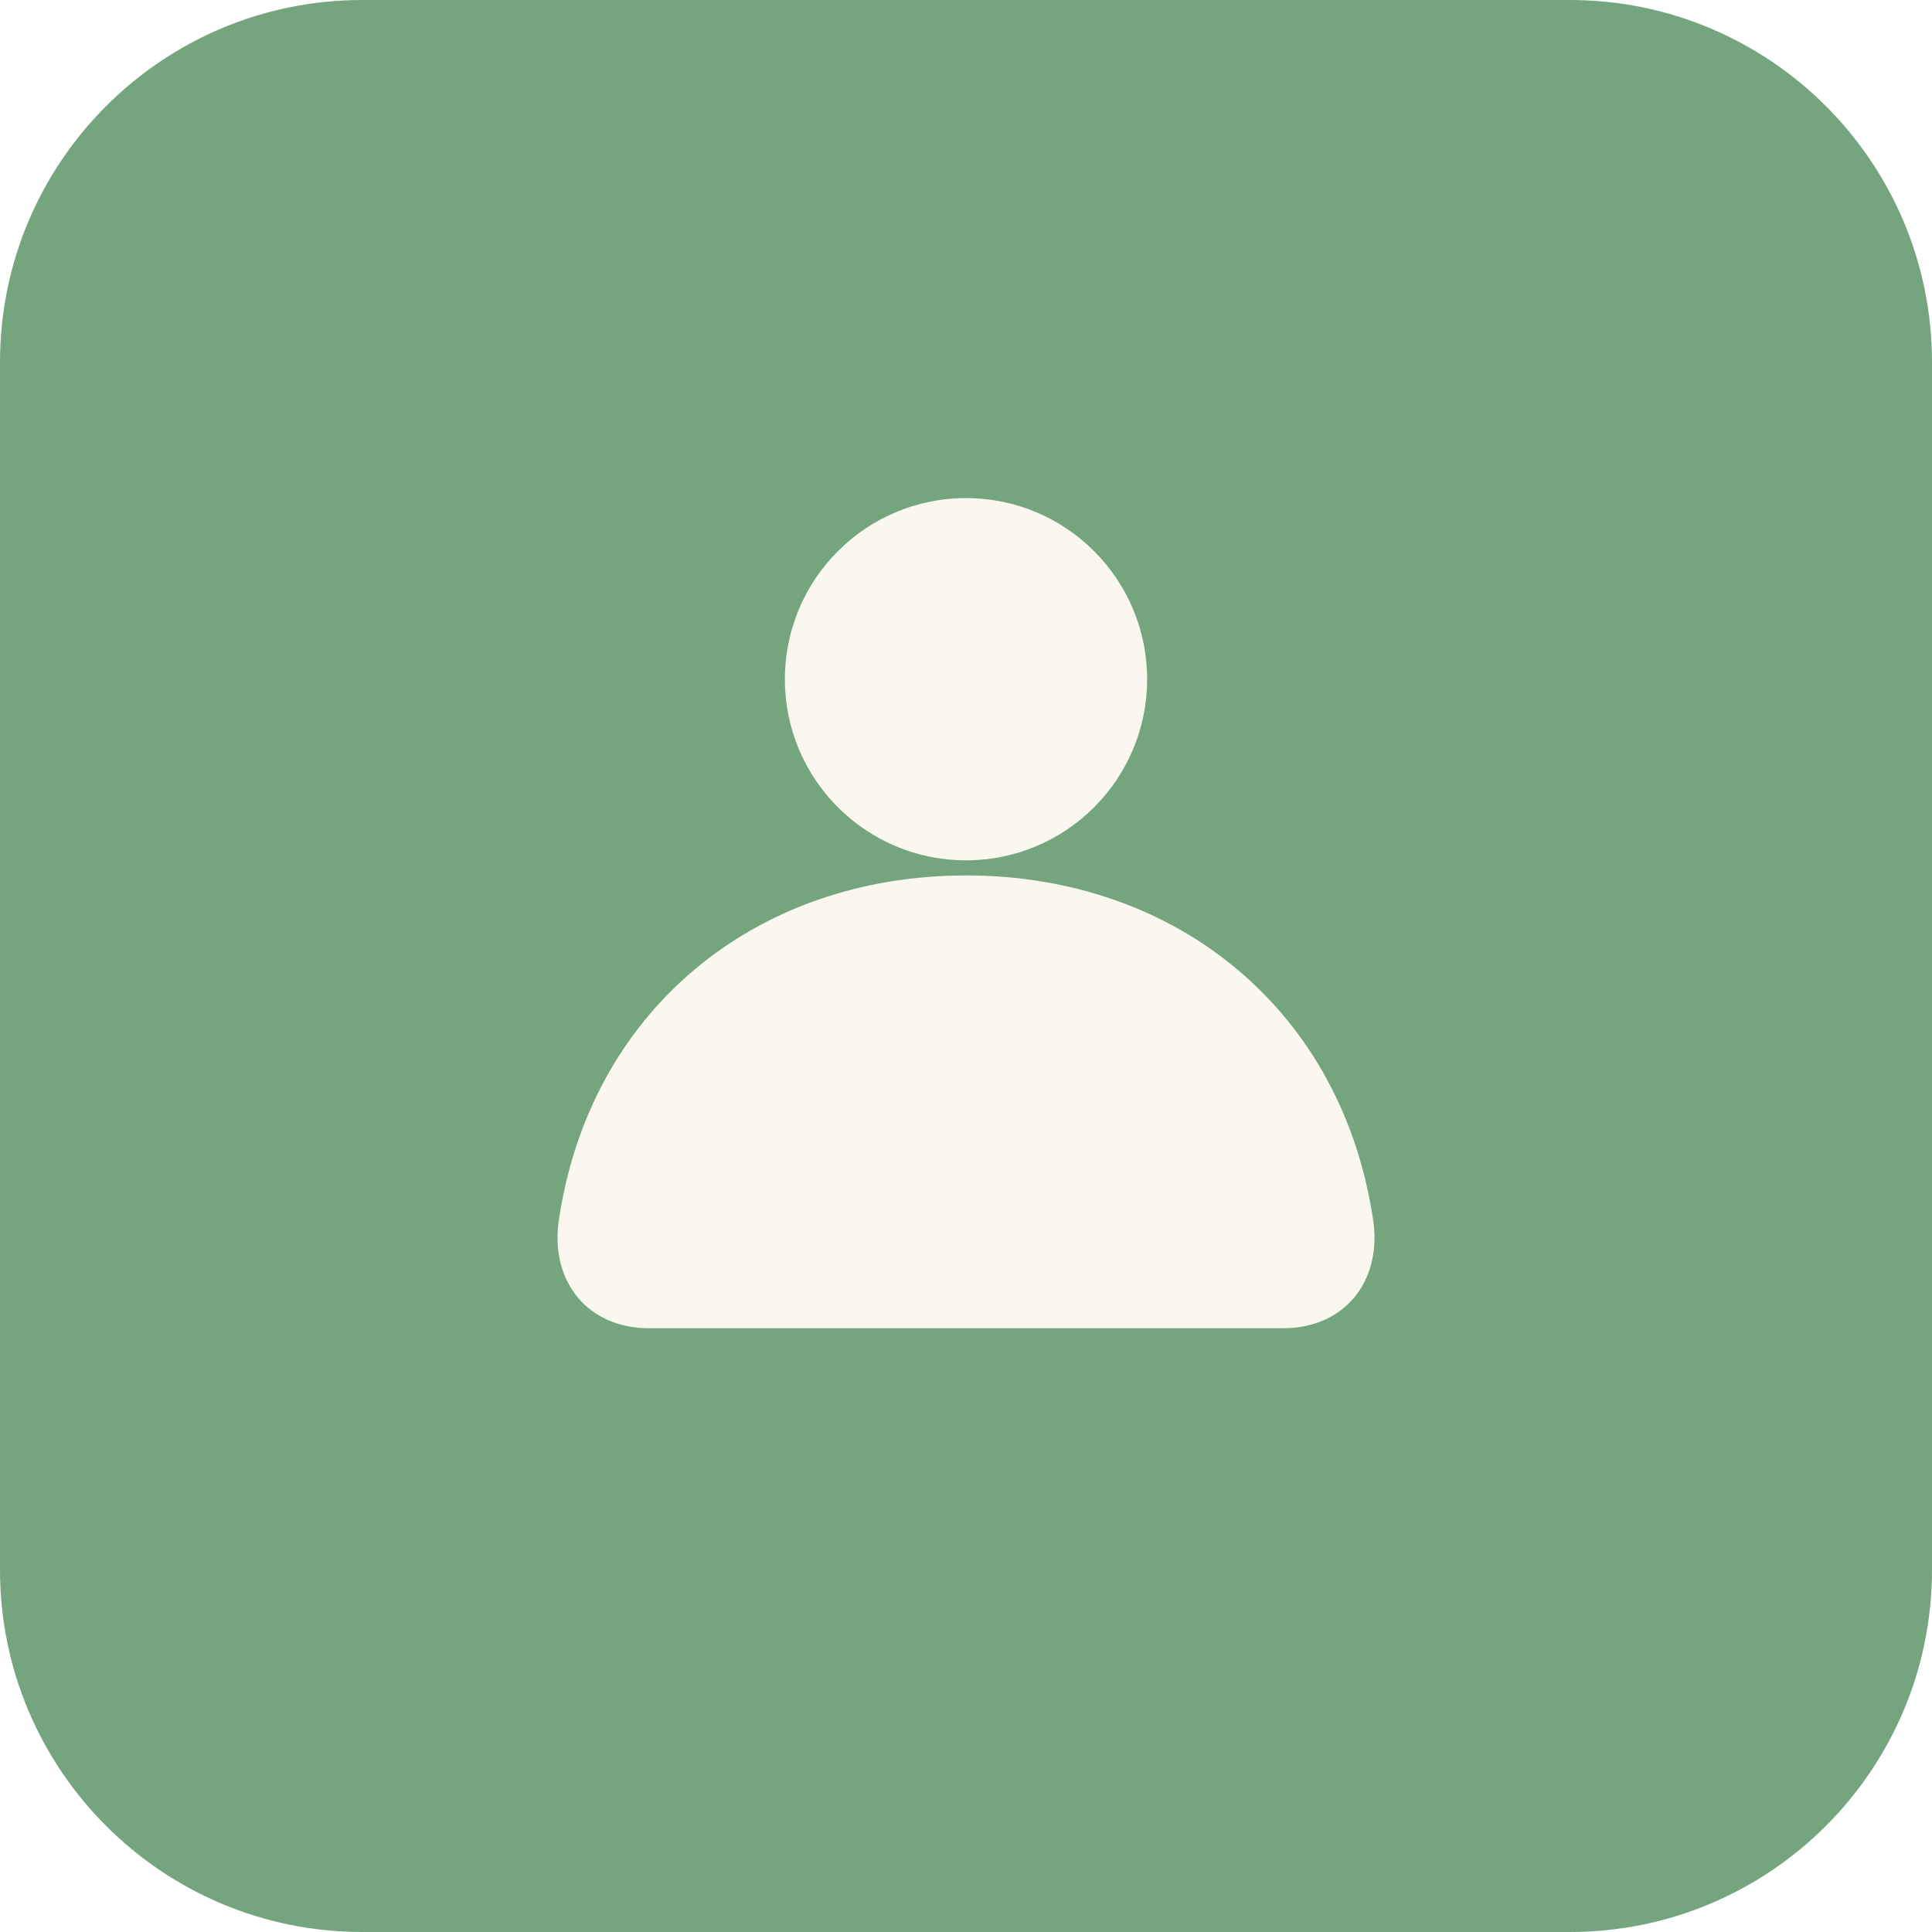
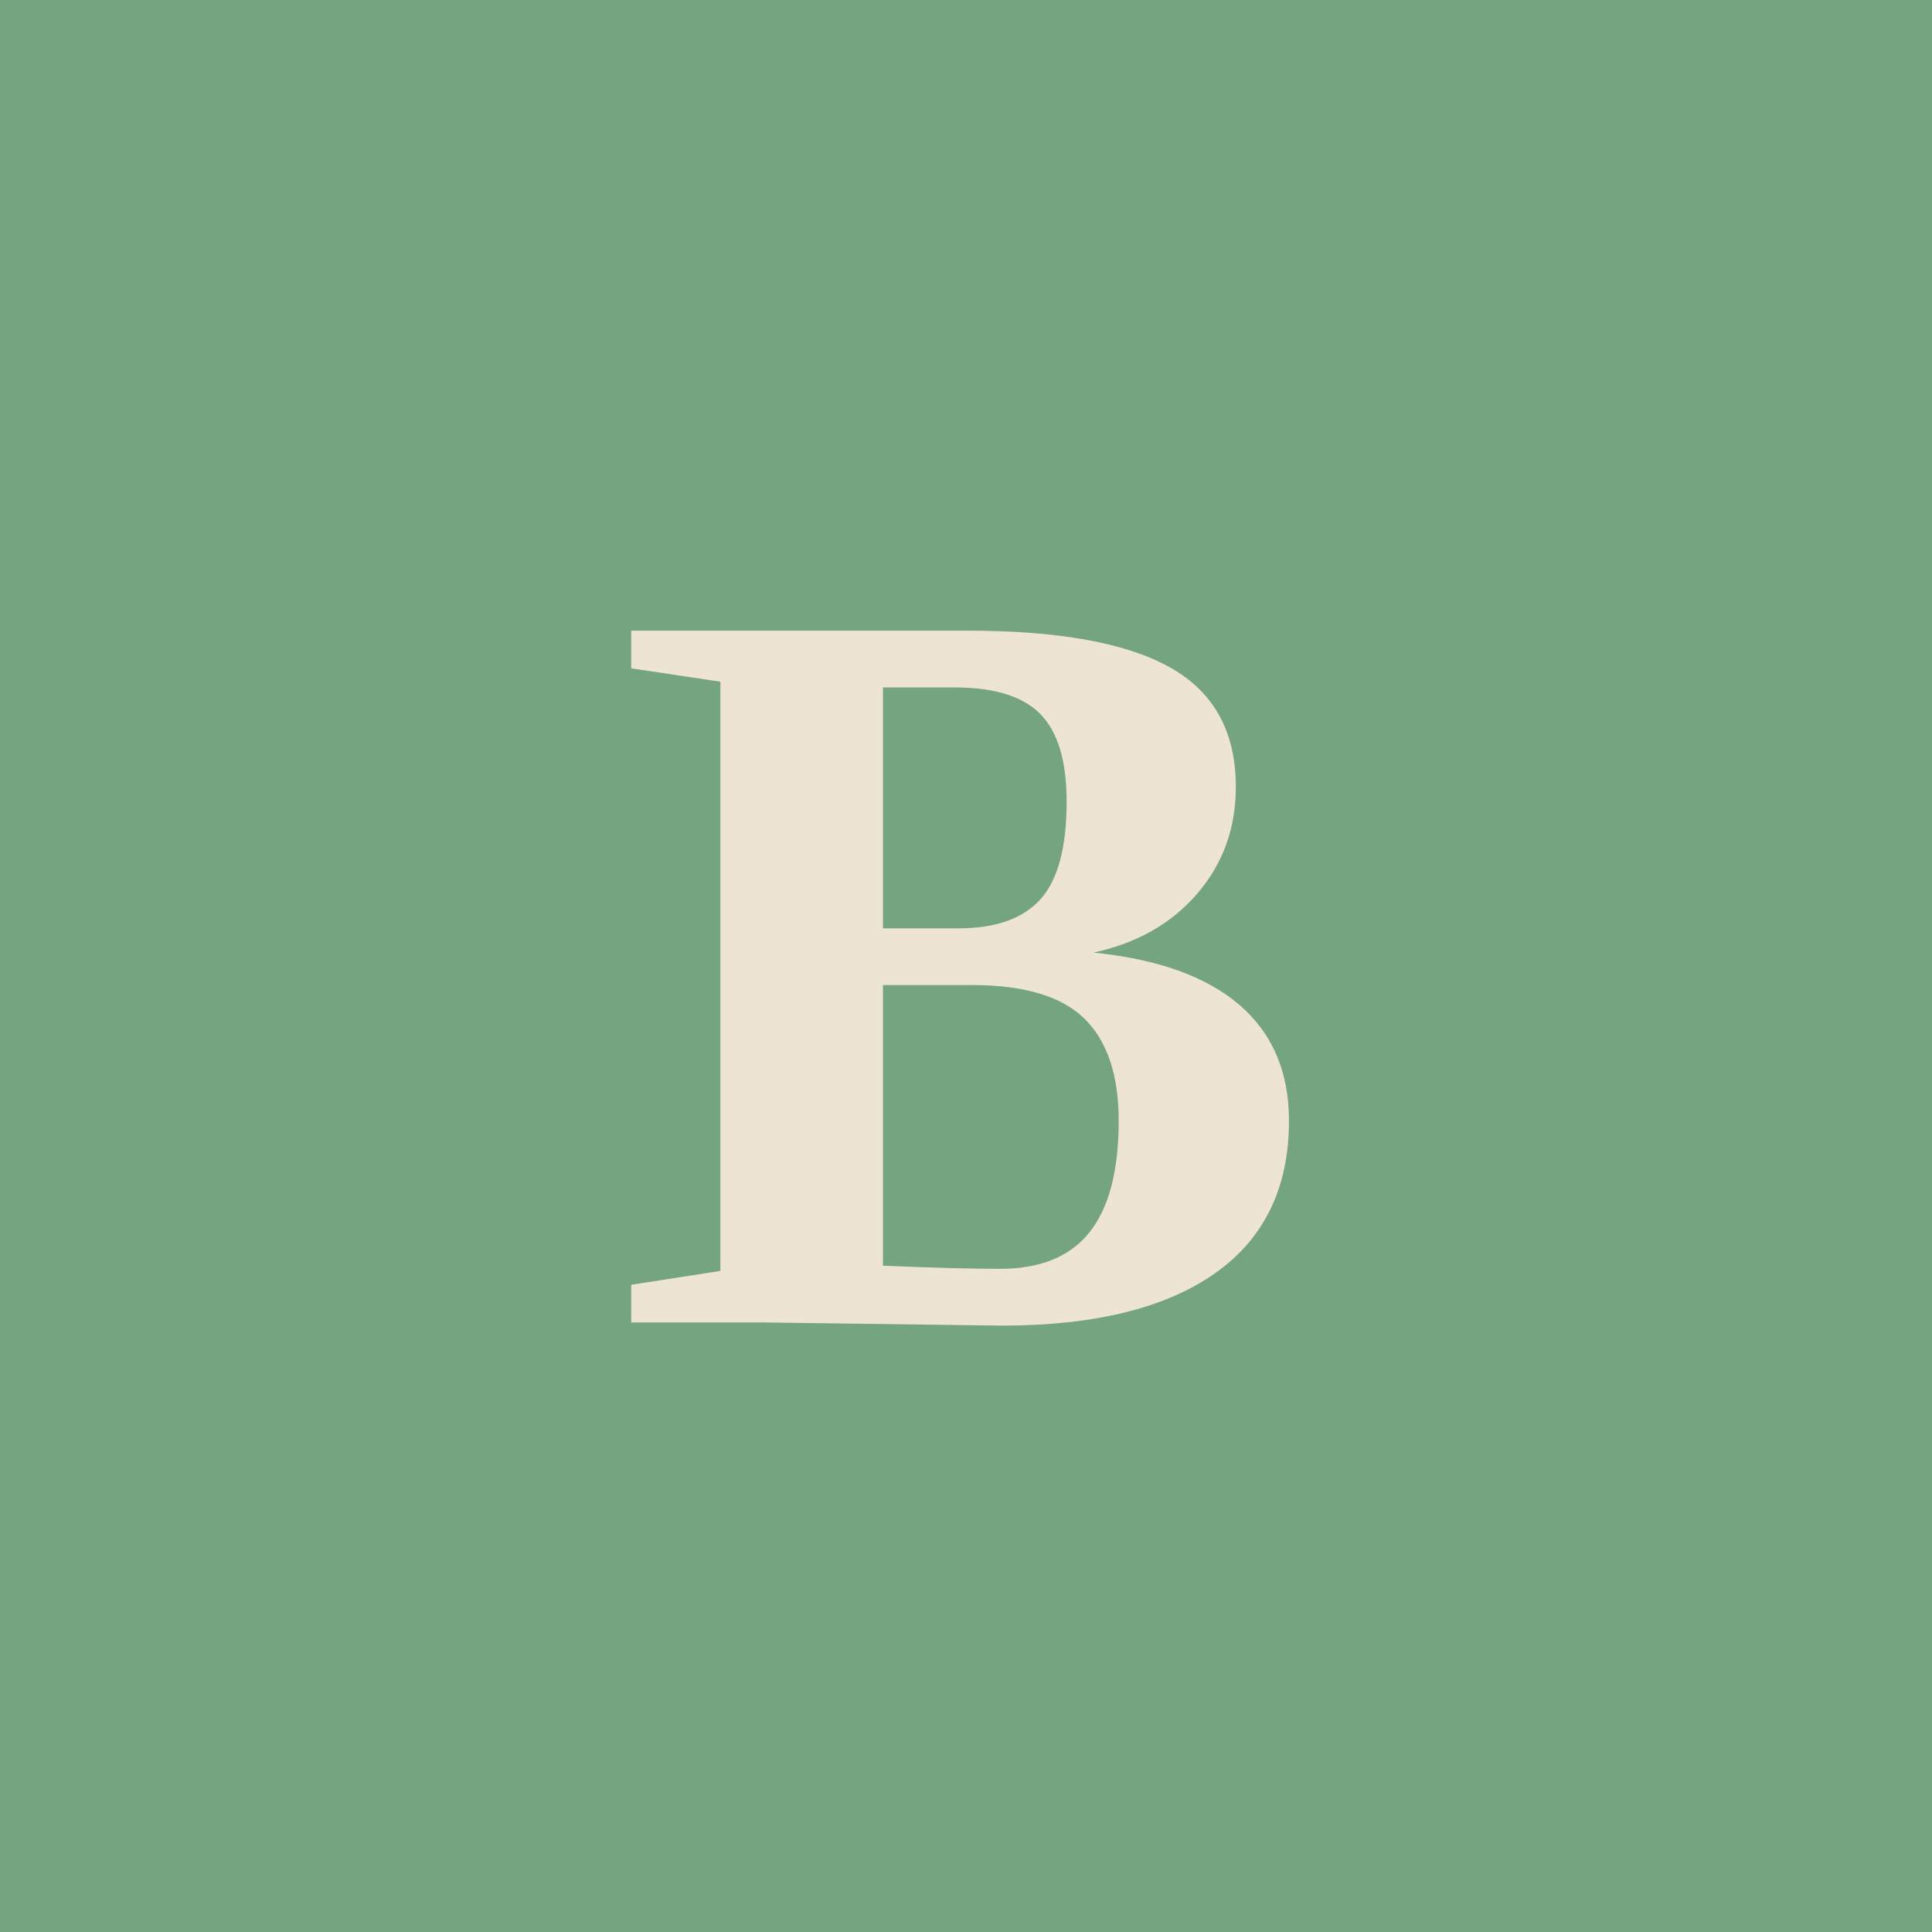
- <svg xmlns="http://www.w3.org/2000/svg" width="512" height="512" viewBox="0 0 512 512">
-   <rect width="512" height="512" rx="96" fill="#74A57F" />
-   <circle cx="256" cy="180" r="48" fill="#FAF7EF" />
-   <path d="M256 232 c-56 0 -100 36 -108 92 c-2 16 8 28 24 28 h168 c16 0 26 -12 24 -28 c-8 -56 -52 -92 -108 -92z" fill="#FAF7EF" />
+ <svg xmlns="http://www.w3.org/2000/svg" viewBox="0 0 512 512" width="512" height="512">
+   <rect width="512" height="512" fill="#74A57F" />
+   <text x="256" y="256" fill="#EDE4D3" font-family="Fraunces, Georgia, 'Times New Roman', serif" font-size="280" font-weight="600" text-anchor="middle" dominant-baseline="central" letter-spacing="-2">B</text>
</svg>
